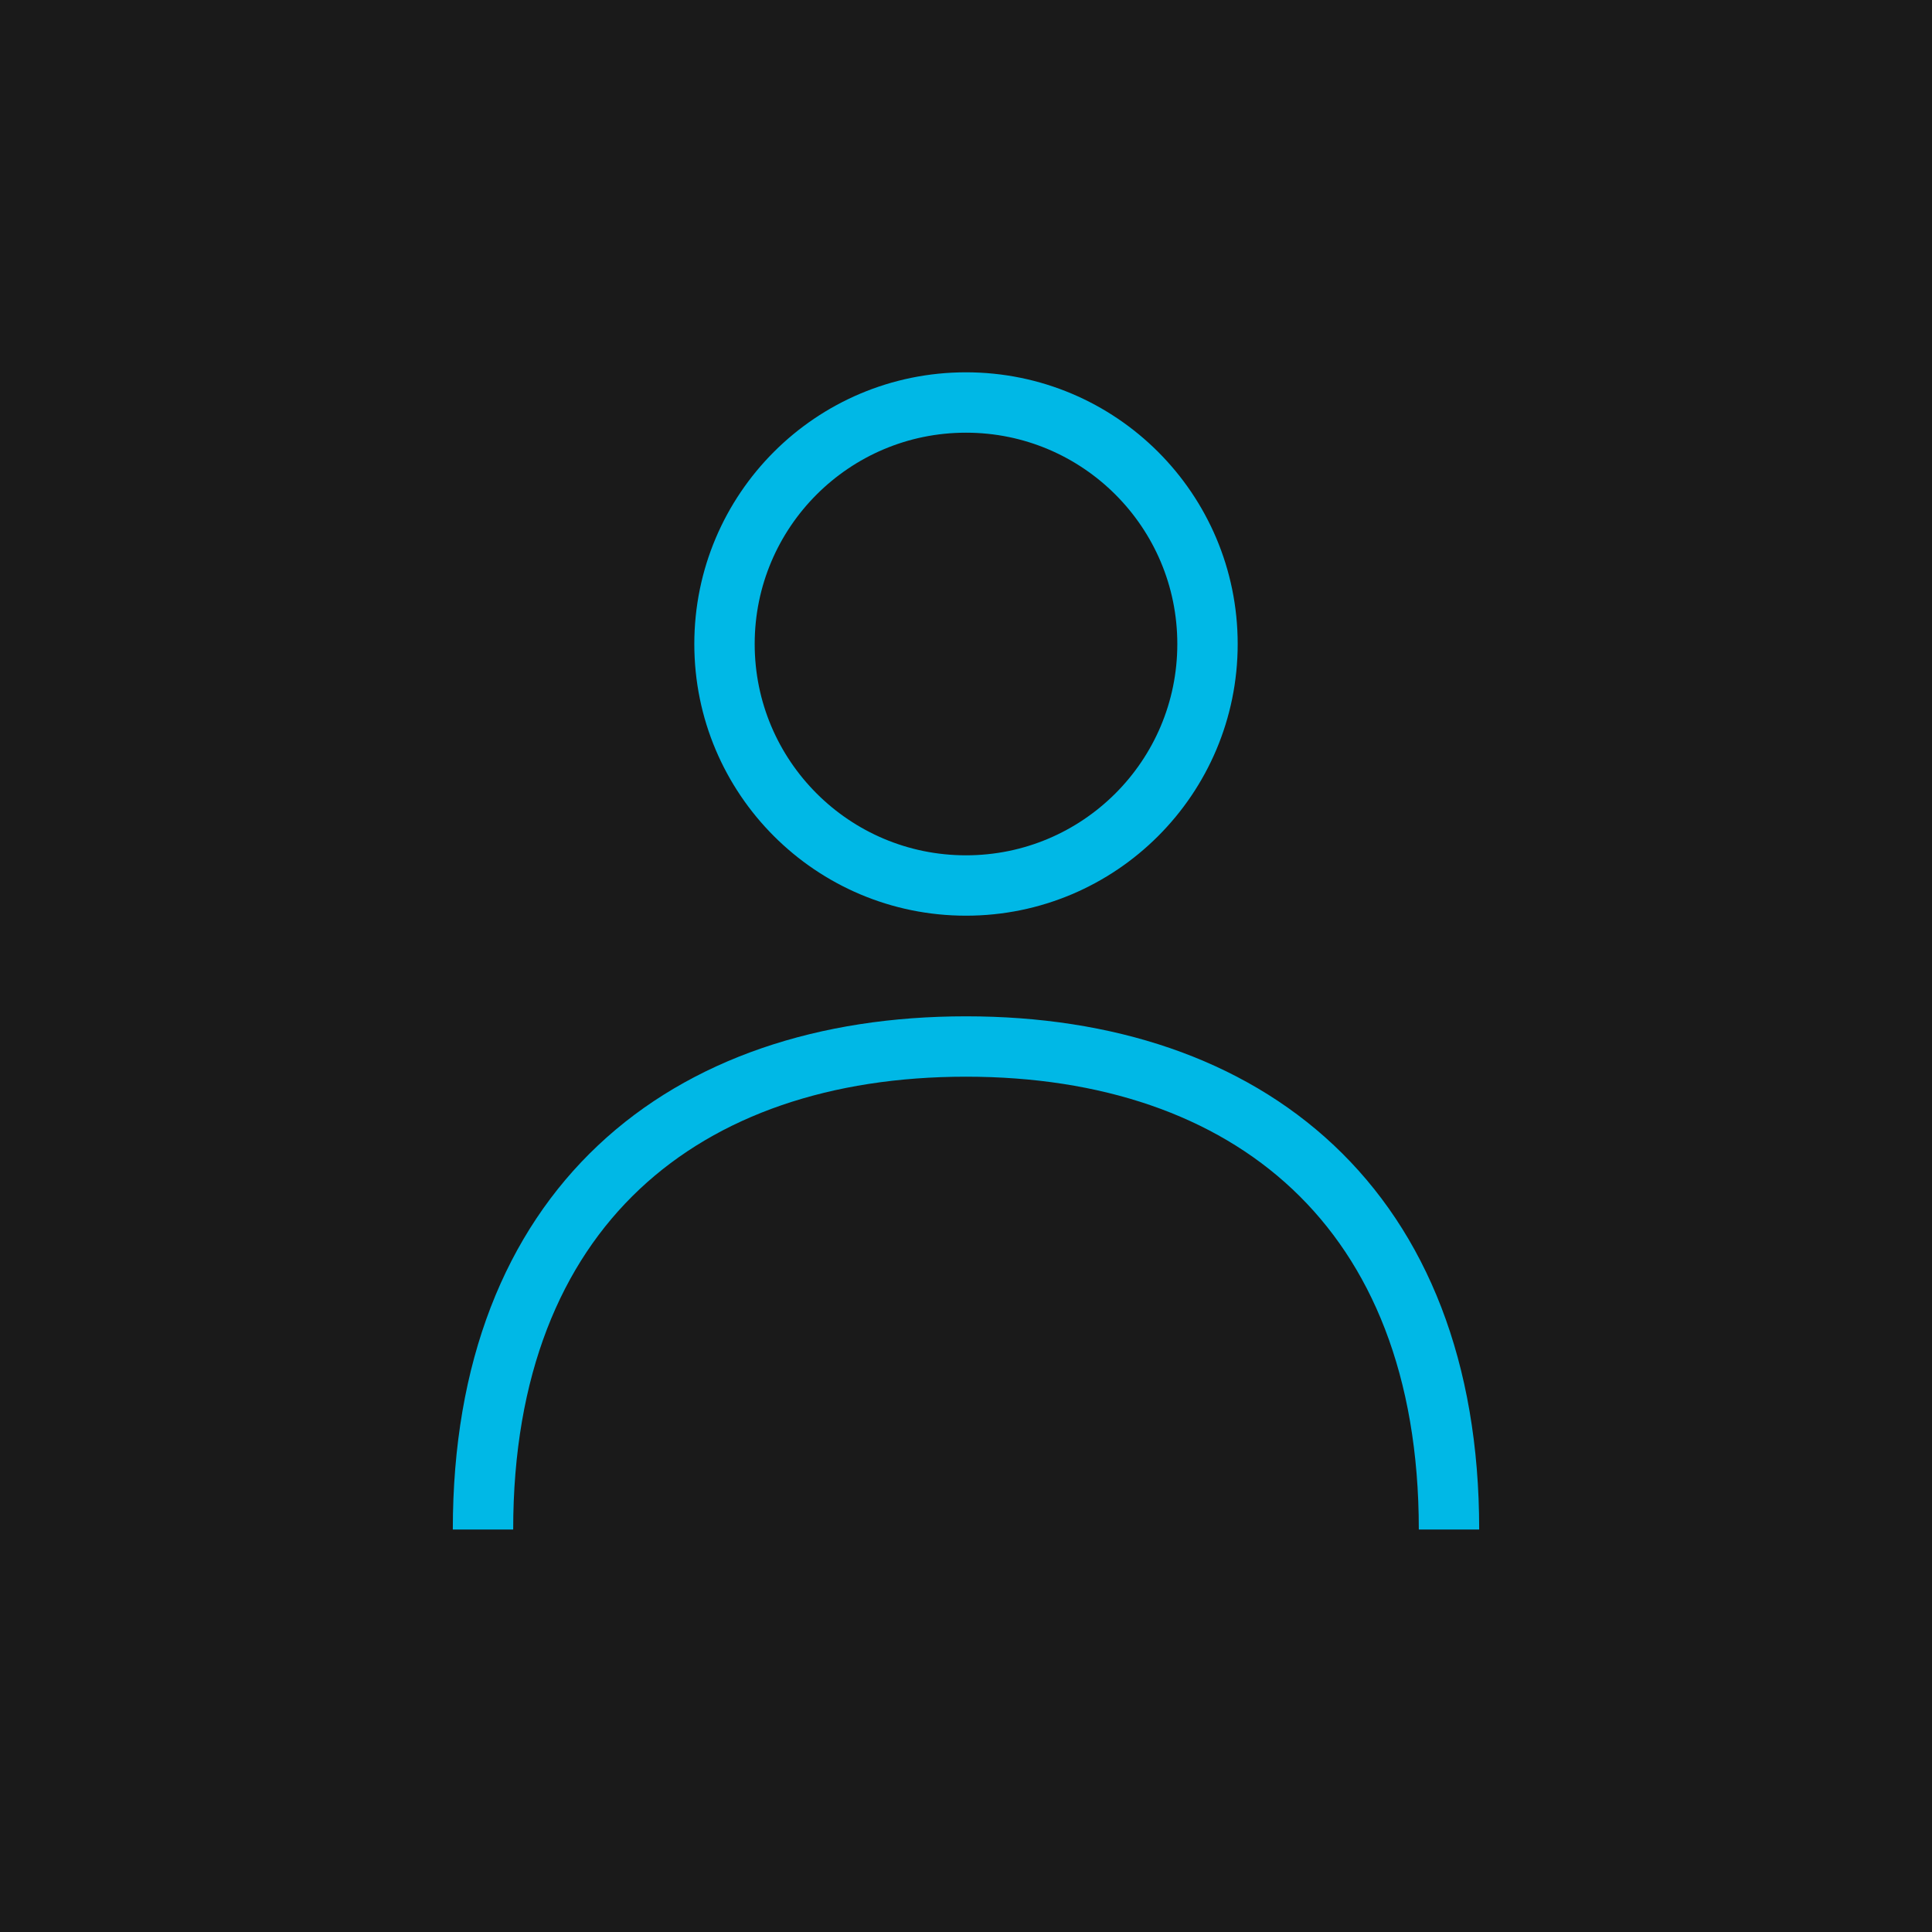
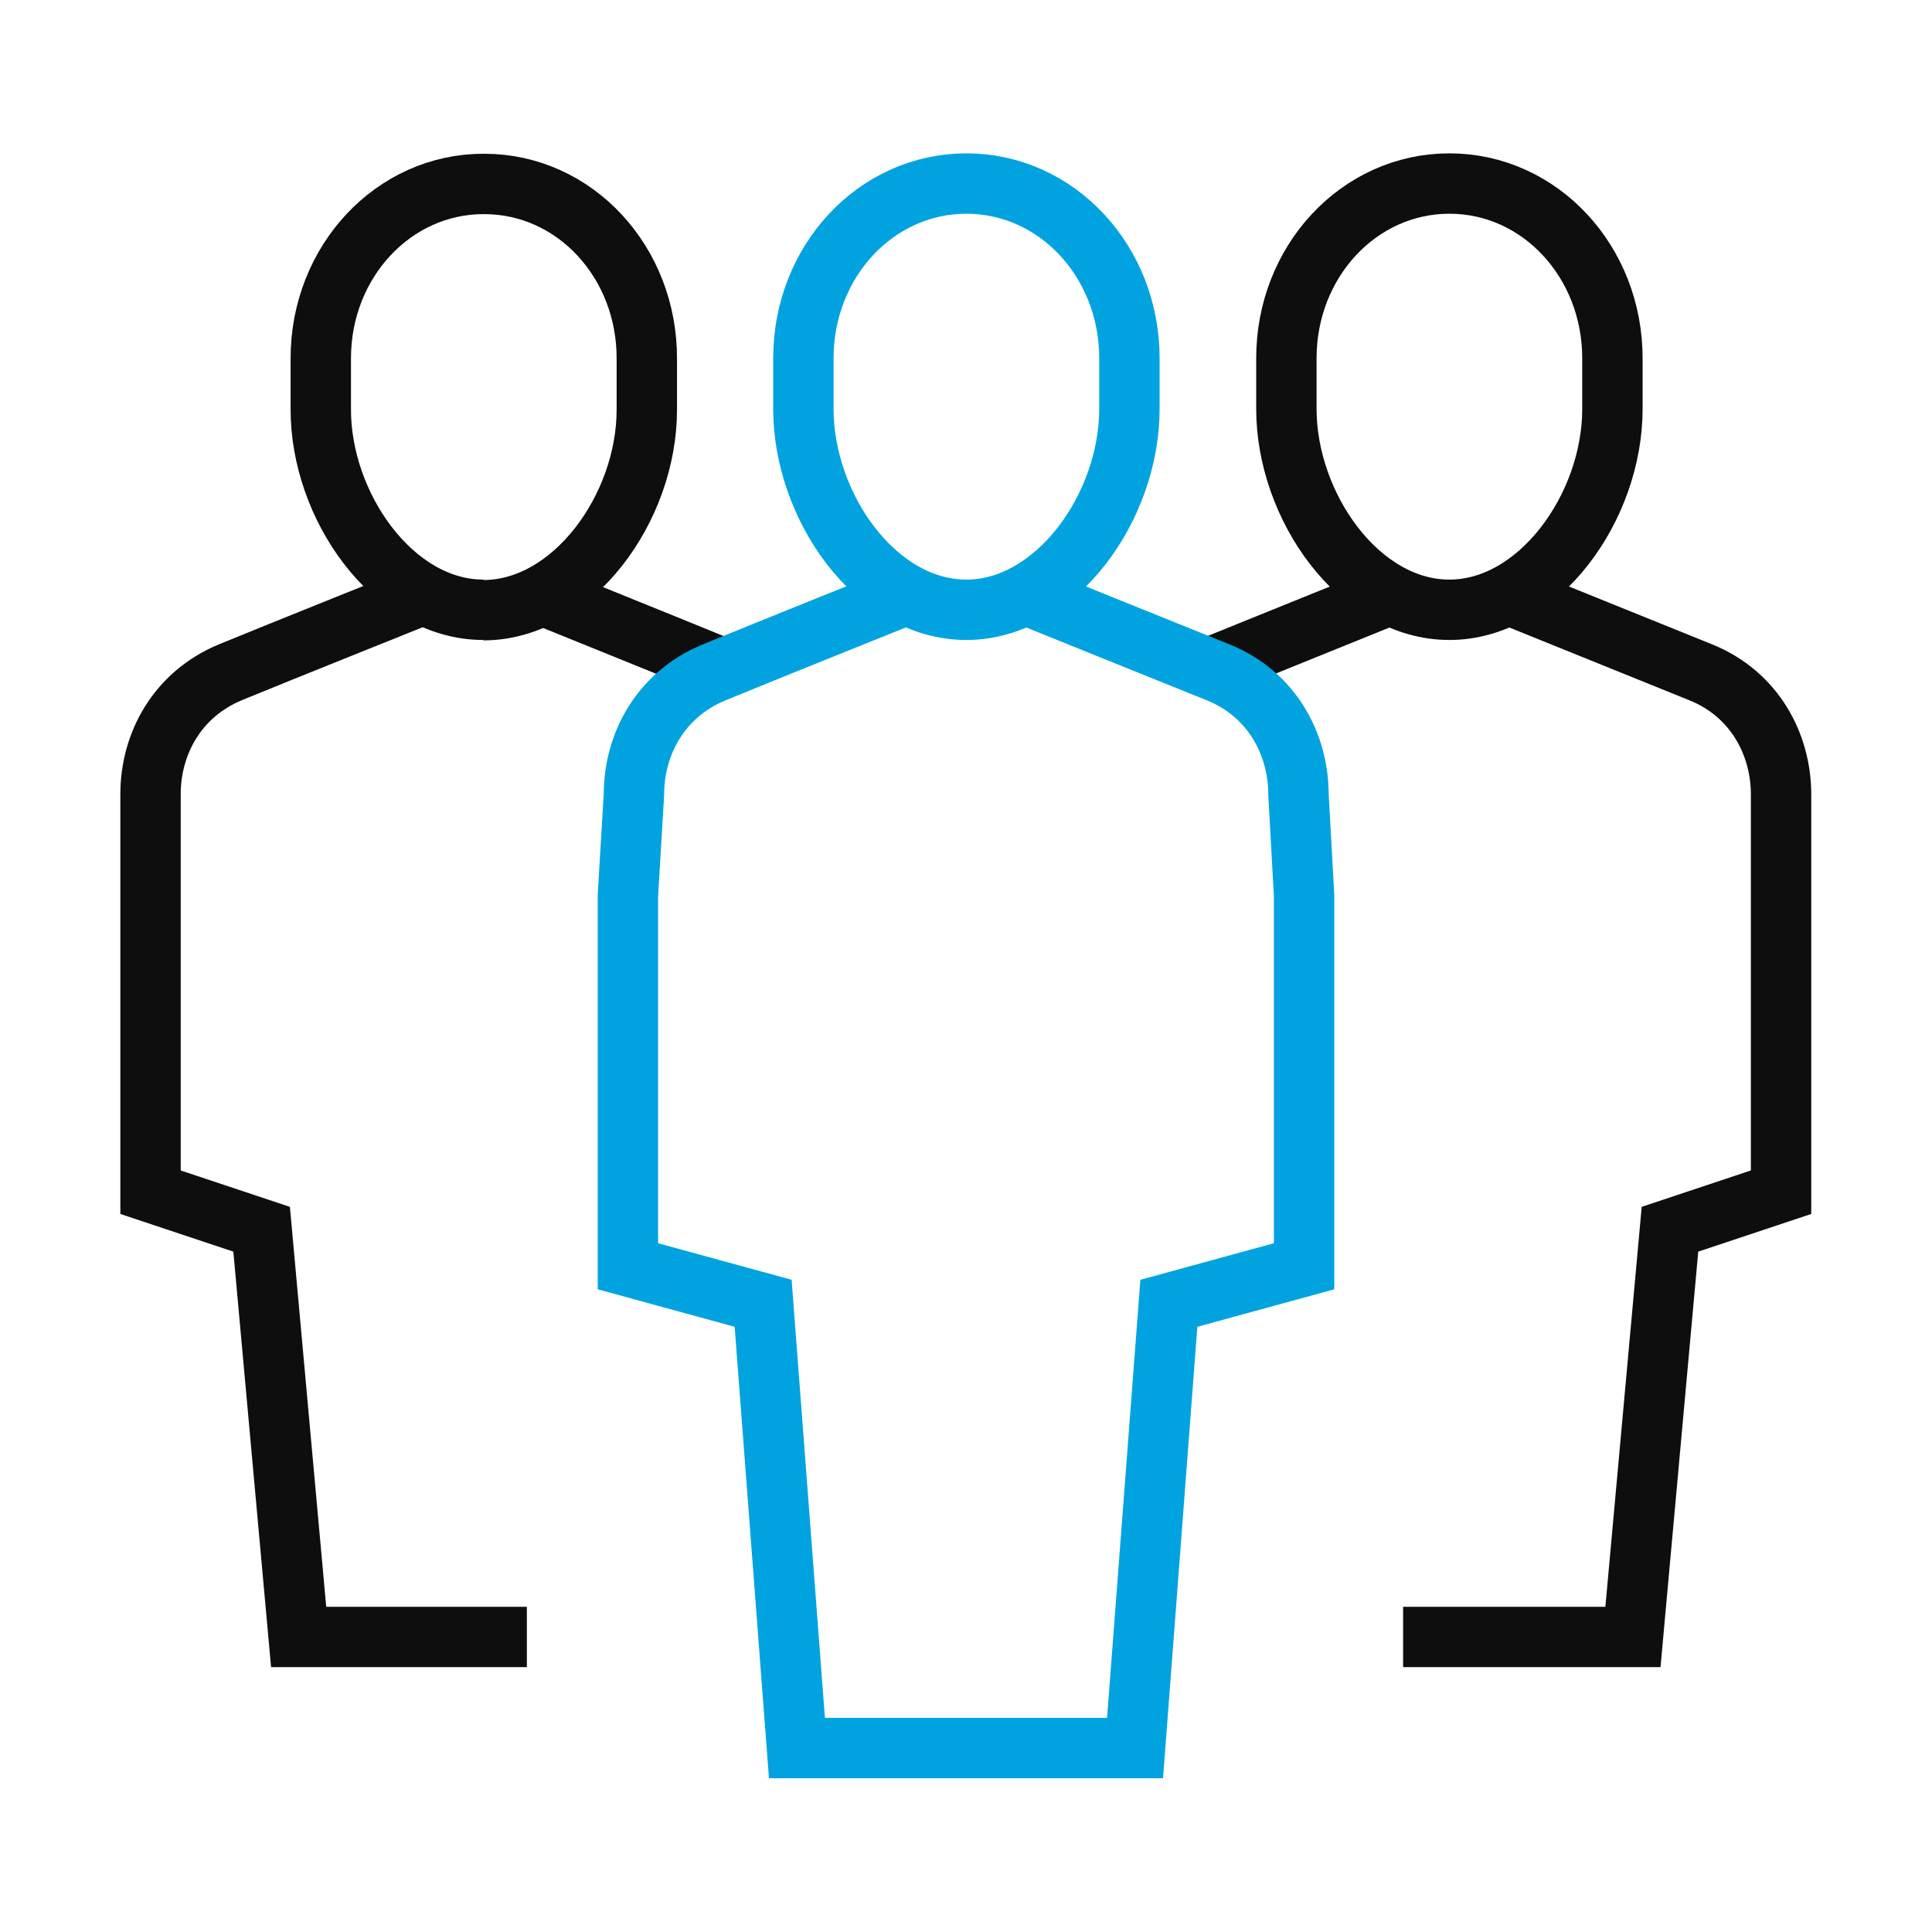
- <svg xmlns="http://www.w3.org/2000/svg" width="48" height="48" viewBox="0 0 48 48" fill="none">
-   <rect width="48" height="48" fill="#1a1a1a" />
-   <circle cx="24" cy="16" r="6" stroke="#00b8e6" stroke-width="1.5" fill="none" />
-   <path d="M12 38 C12 30 17 26 24 26 C31 26 36 30 36 38" stroke="#00b8e6" stroke-width="1.5" fill="none" />
+ <svg xmlns="http://www.w3.org/2000/svg" width="48" height="48" viewBox="0 0 48 48">
+   <path d="m24.01,15.15c-2.26,0-4.05-2.58-4.05-4.99v-1.26c0-2.4,1.8-4.34,4.05-4.34s4.05,1.94,4.05,4.34v1.26c0,2.44-1.83,4.99-4.05,4.99" fill="none" stroke="#00a3e0" stroke-miterlimit="10" stroke-width="1.5" />
+   <path d="m36.01,15.15c-2.25,0-4.05-2.58-4.05-4.99v-1.26c0-2.4,1.8-4.34,4.05-4.34s4.05,1.94,4.05,4.34v1.26c0,2.44-1.83,4.99-4.05,4.99" fill="none" stroke="#0e0e0e" stroke-miterlimit="10" stroke-width="1.5" />
+   <path d="m30.3,16.49c1.4-.57,2.8-1.13,4.2-1.7" fill="none" stroke="#0e0e0e" stroke-miterlimit="10" stroke-width="1.5" />
+   <path d="m12.01,15.15c-2.25,0-4.05-2.59-4.04-4.99v-1.26c0-2.4,1.81-4.34,4.06-4.33,2.25,0,4.05,1.94,4.04,4.35v1.26c0,2.44-1.84,4.98-4.06,4.98" fill="none" stroke="#0e0e0e" stroke-miterlimit="10" stroke-width="1.5" />
+   <path d="m13.51,14.8c1.4.57,2.8,1.13,4.19,1.7" fill="none" stroke="#0e0e0e" stroke-miterlimit="10" stroke-width="1.5" />
+   <path d="m25.52,14.79s3.61,1.46,4.76,1.92c1.32.54,1.98,1.78,1.98,3.03l.14,2.51v9.21l-3.36.92-.84,11.05h-8.4l-.84-11.05-3.36-.92v-9.21l.15-2.51c0-1.25.66-2.48,1.98-3.03,1.14-.47,4.75-1.92,4.75-1.92" fill="none" stroke="#00a3e0" stroke-miterlimit="10" stroke-width="1.5" />
+   <path d="m37.52,14.79s3.61,1.46,4.75,1.92c1.32.54,1.98,1.78,1.98,3.03v9.88l-2.76.92-.92,10.13h-5.71" fill="none" stroke="#0e0e0e" stroke-miterlimit="10" stroke-width="1.5" />
+   <path d="m13.09,40.67h-5.67l-.92-10.13-2.76-.92v-9.89c0-1.25.66-2.48,1.99-3.03,1.14-.47,4.76-1.92,4.76-1.92" fill="none" stroke="#0e0e0e" stroke-miterlimit="10" stroke-width="1.5" />
</svg>
